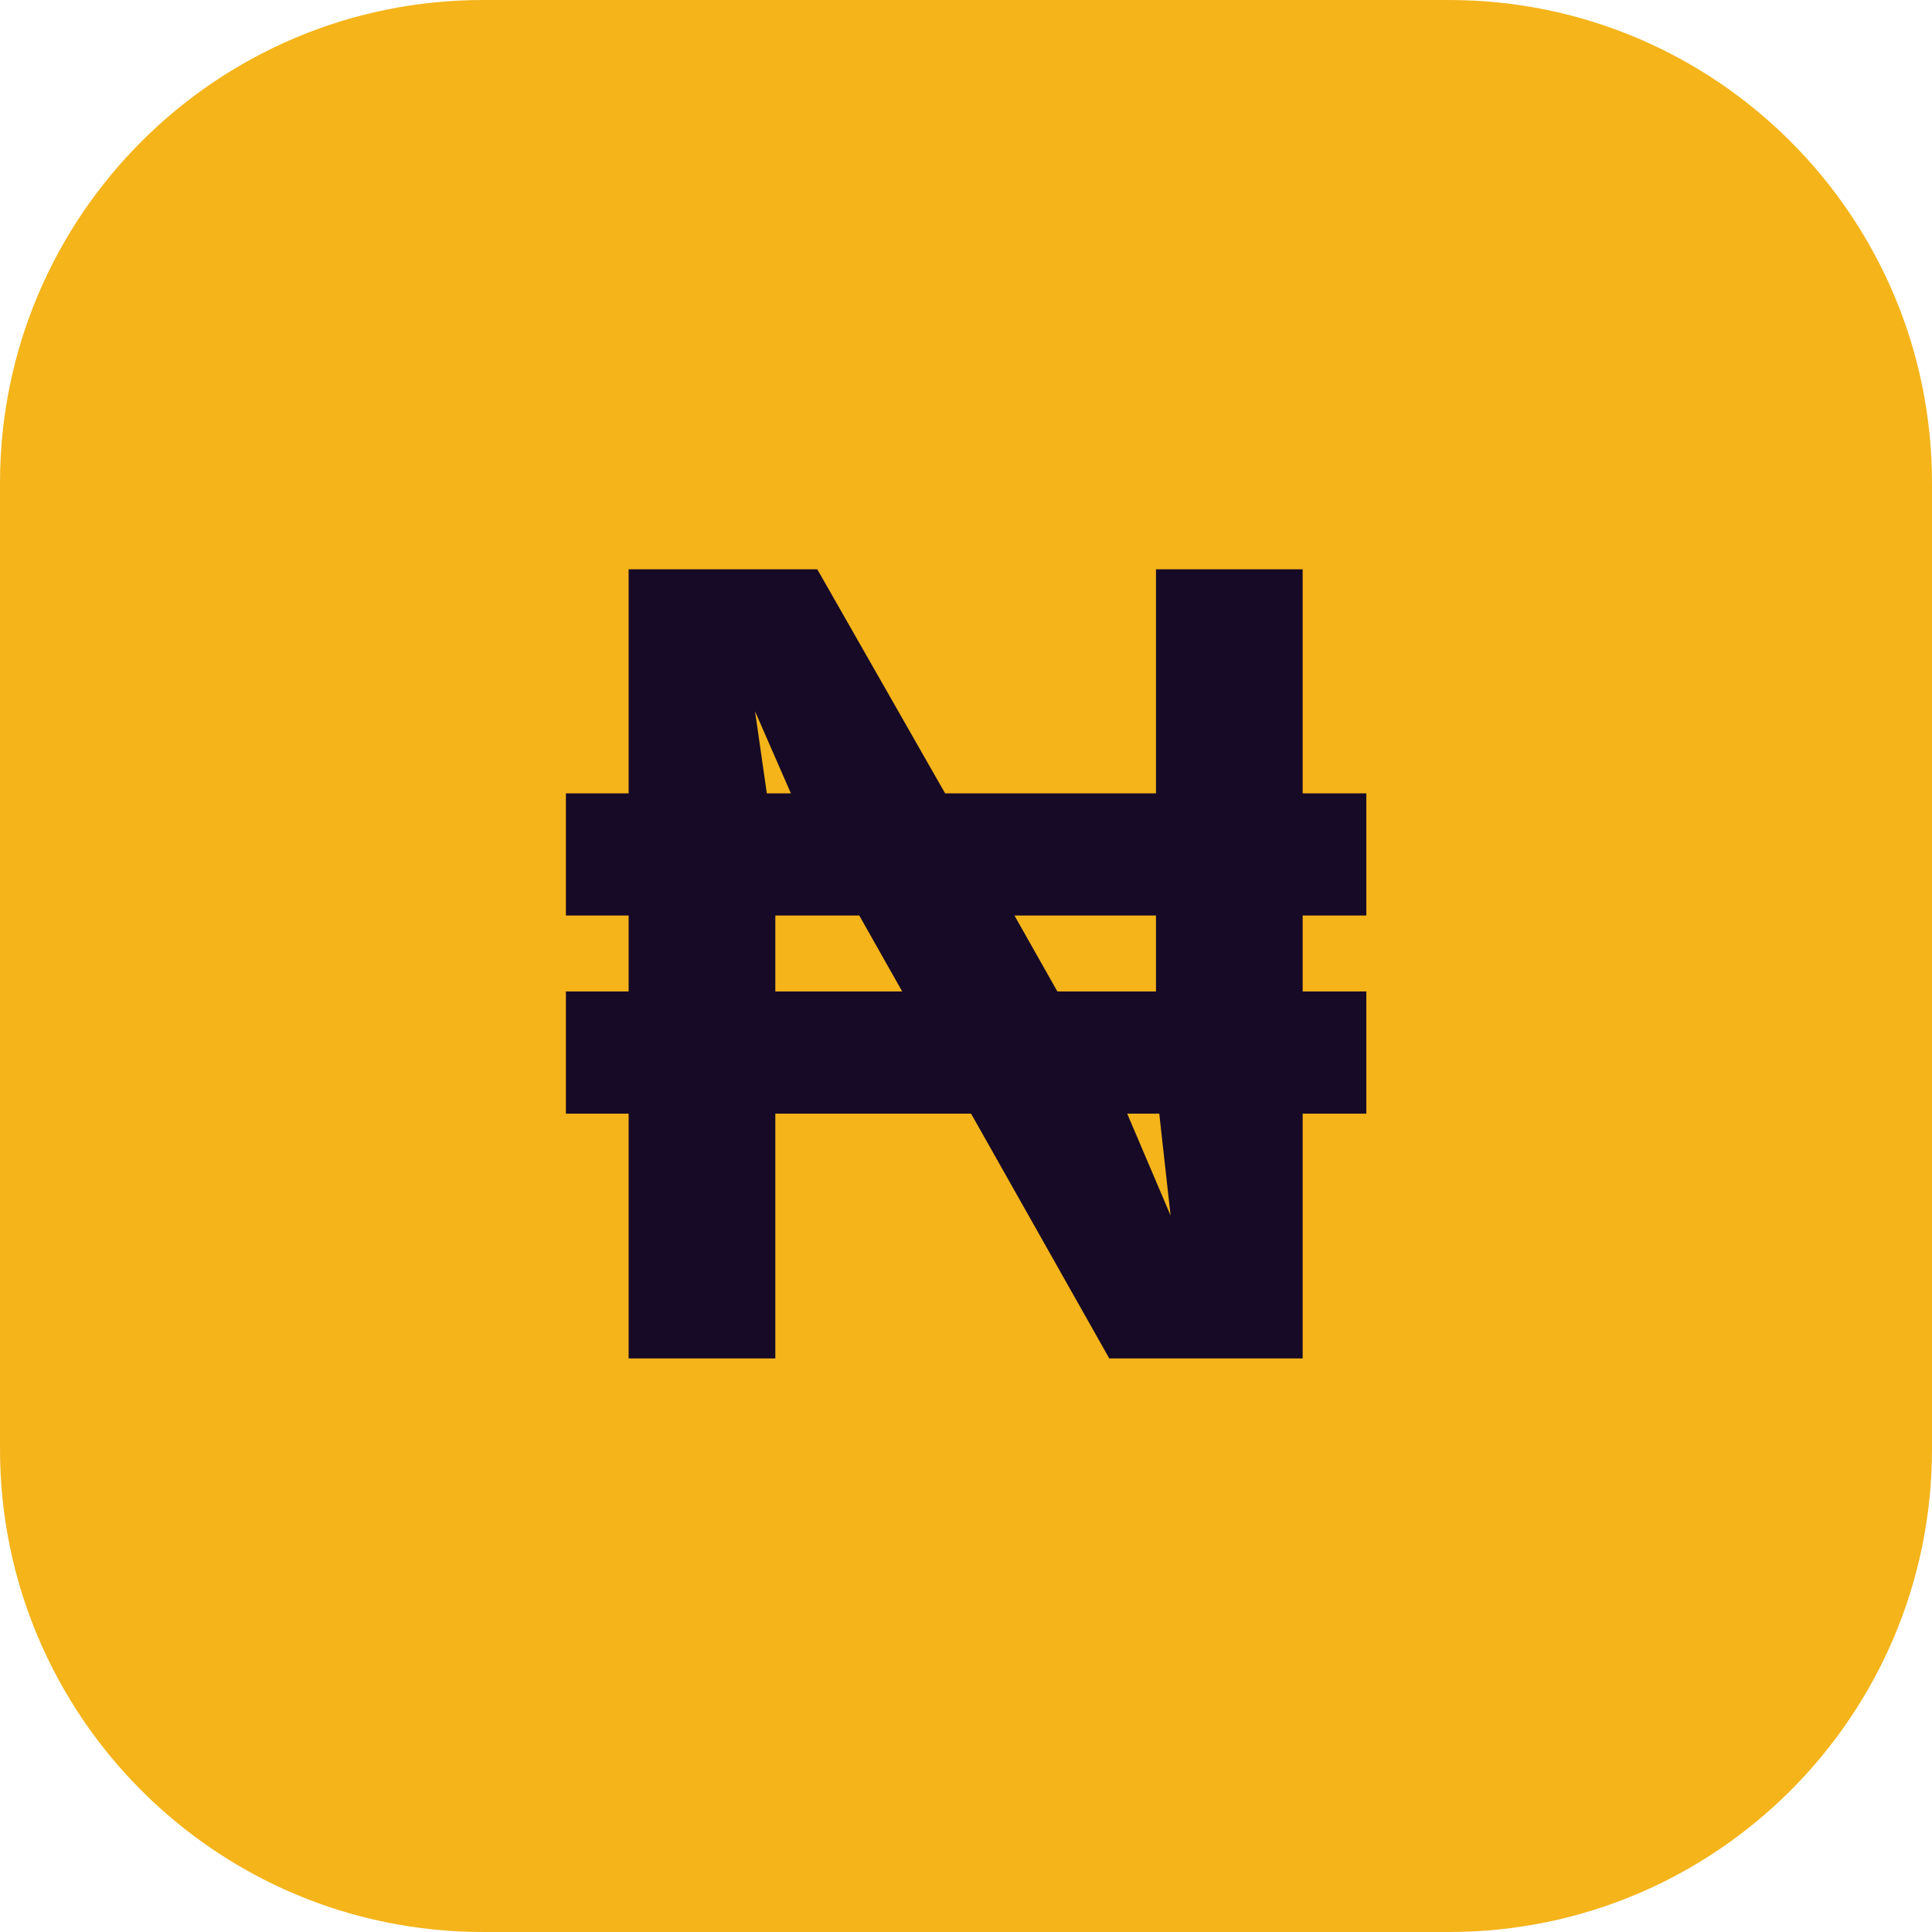
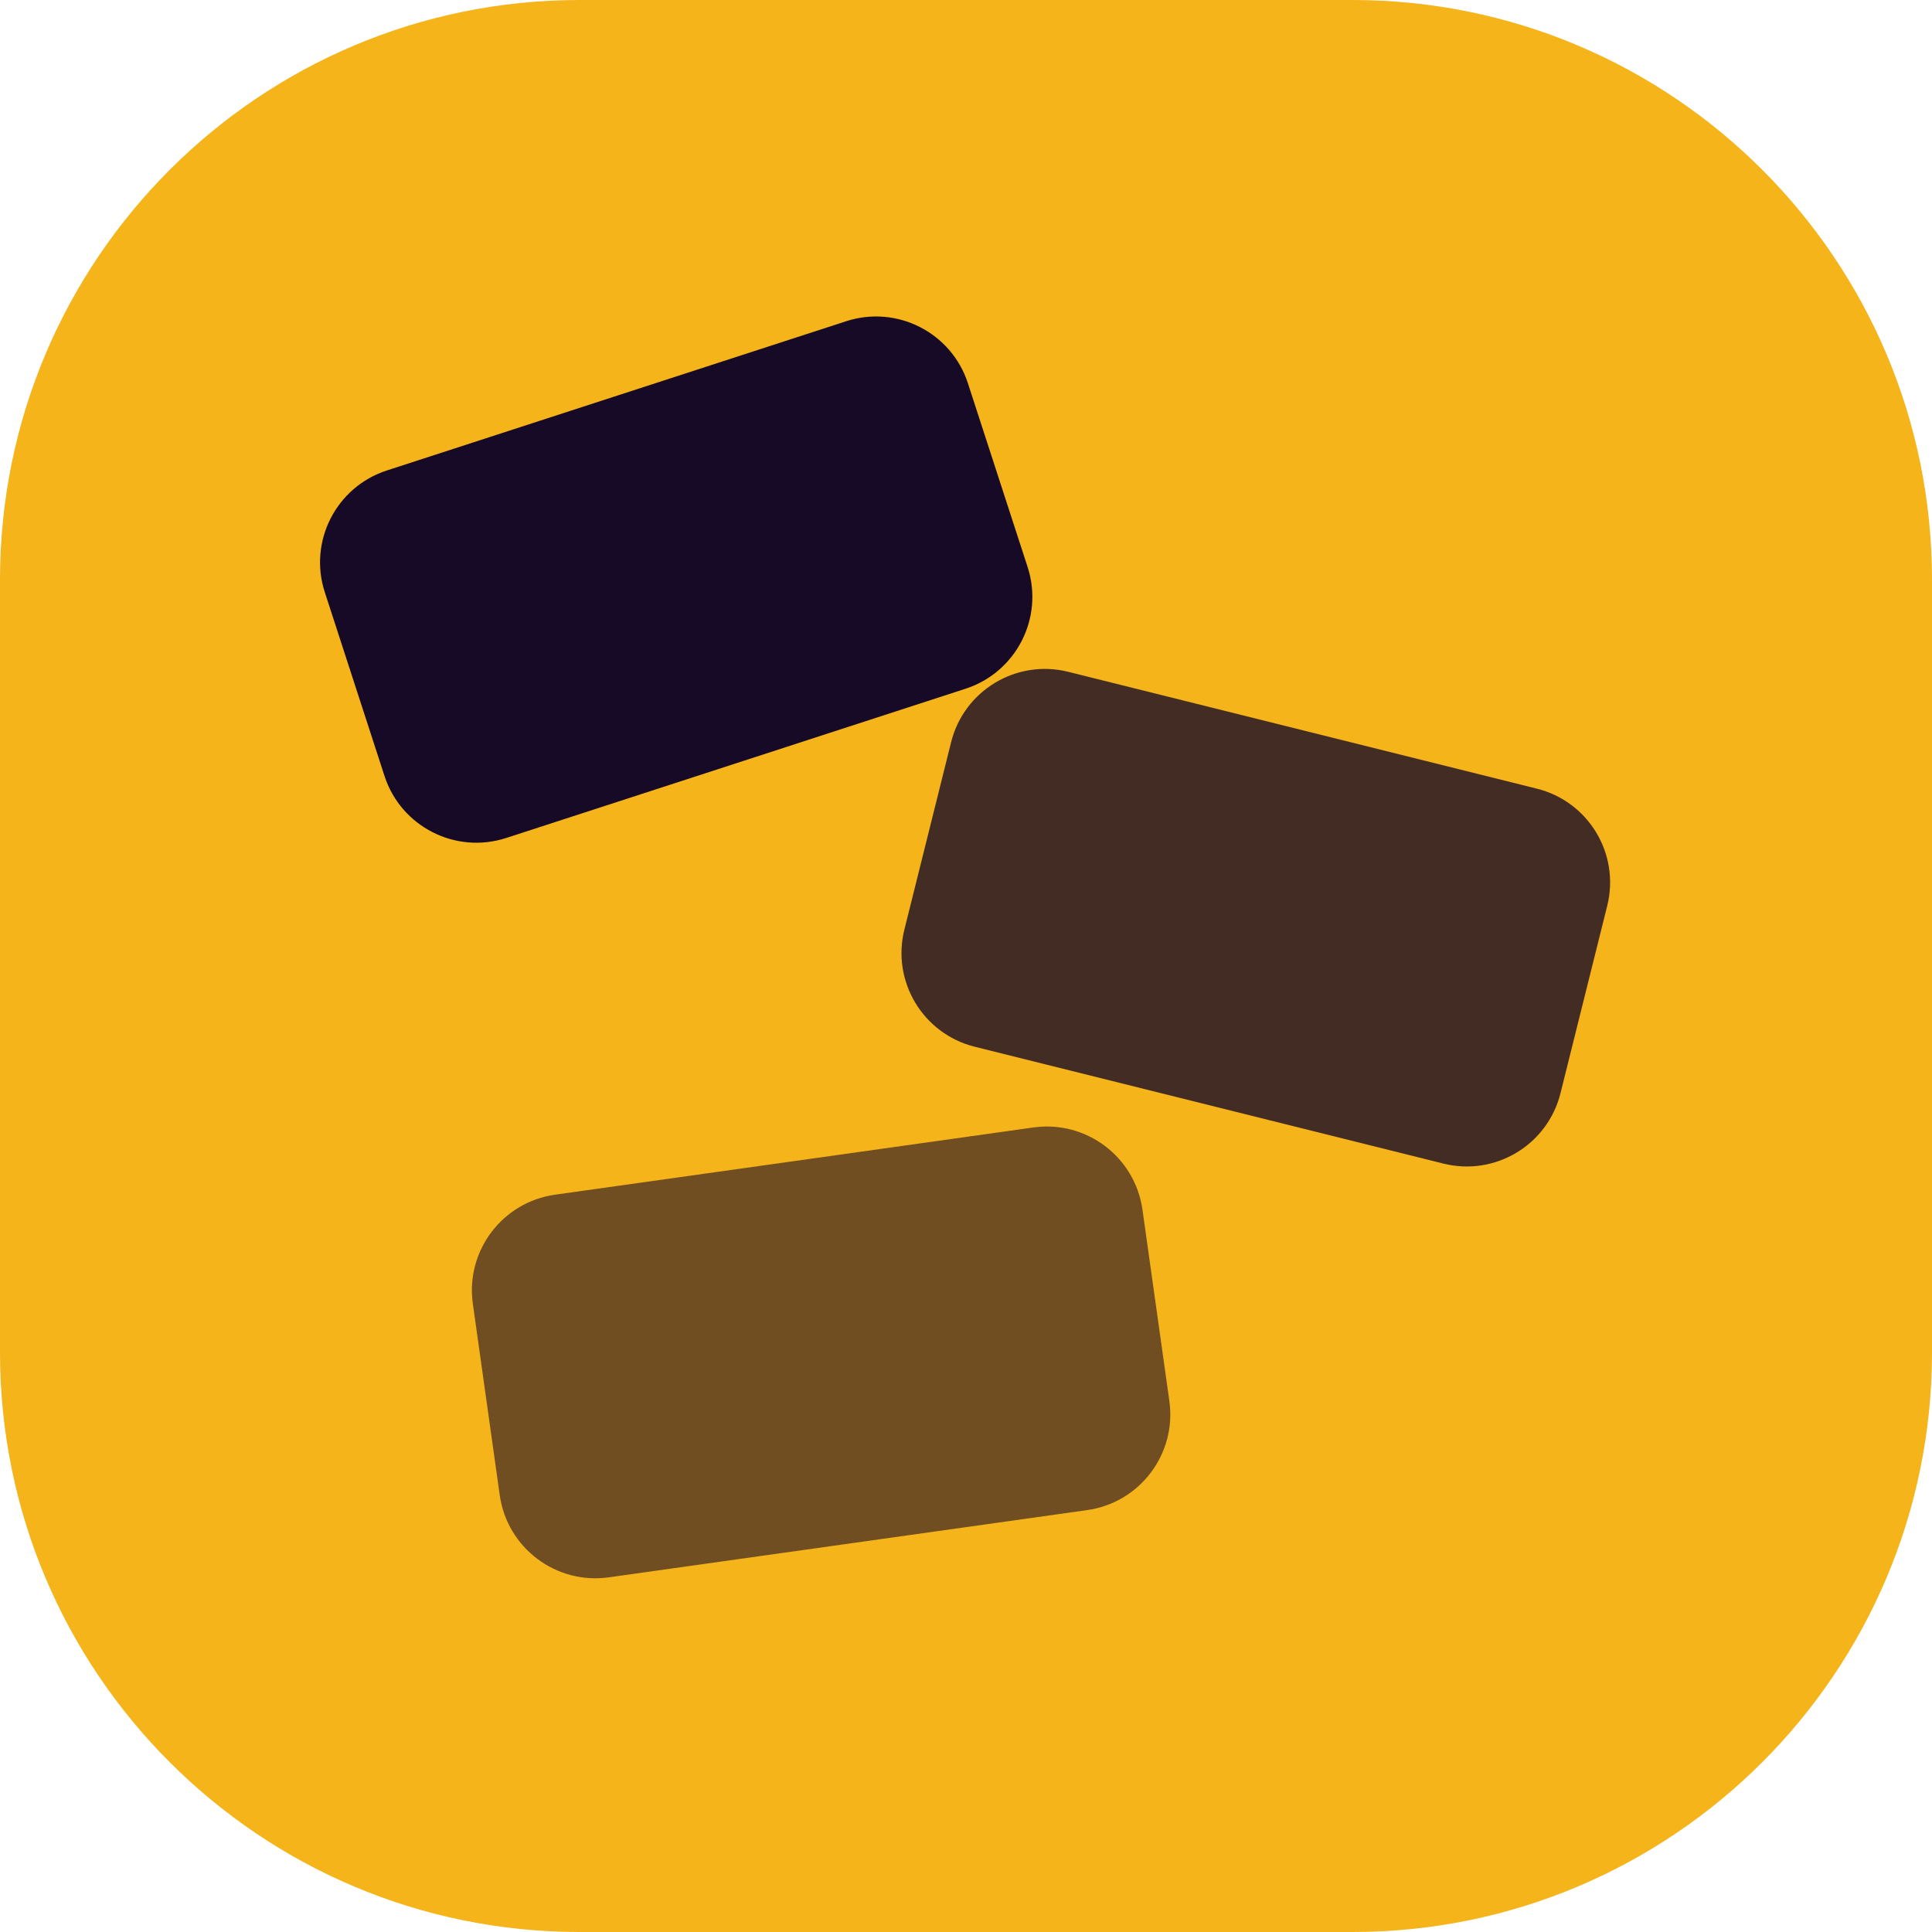
- <svg xmlns="http://www.w3.org/2000/svg" viewBox="0 0 64 64">
-   <rect width="64" height="64" rx="16" fill="#f4b41a" />
-   <text x="32" y="45" font-family="Arial Black,Arial,sans-serif" font-size="38" font-weight="900" text-anchor="middle" fill="#170a26">₦</text>
+ <svg xmlns="http://www.w3.org/2000/svg" viewBox="0 0 40 40">
+   <rect width="40" height="40" rx="12" fill="#f4b41a" />
+   <rect x="7" y="8" width="14" height="8" rx="2" transform="rotate(-18 14 12)" fill="#170a26" />
+   <rect x="19" y="15" width="14" height="8" rx="2" transform="rotate(14 26 19)" fill="#170a26" opacity=".8" />
+   <rect x="10" y="24" width="14" height="8" rx="2" transform="rotate(-8 17 28)" fill="#170a26" opacity=".6" />
</svg>
